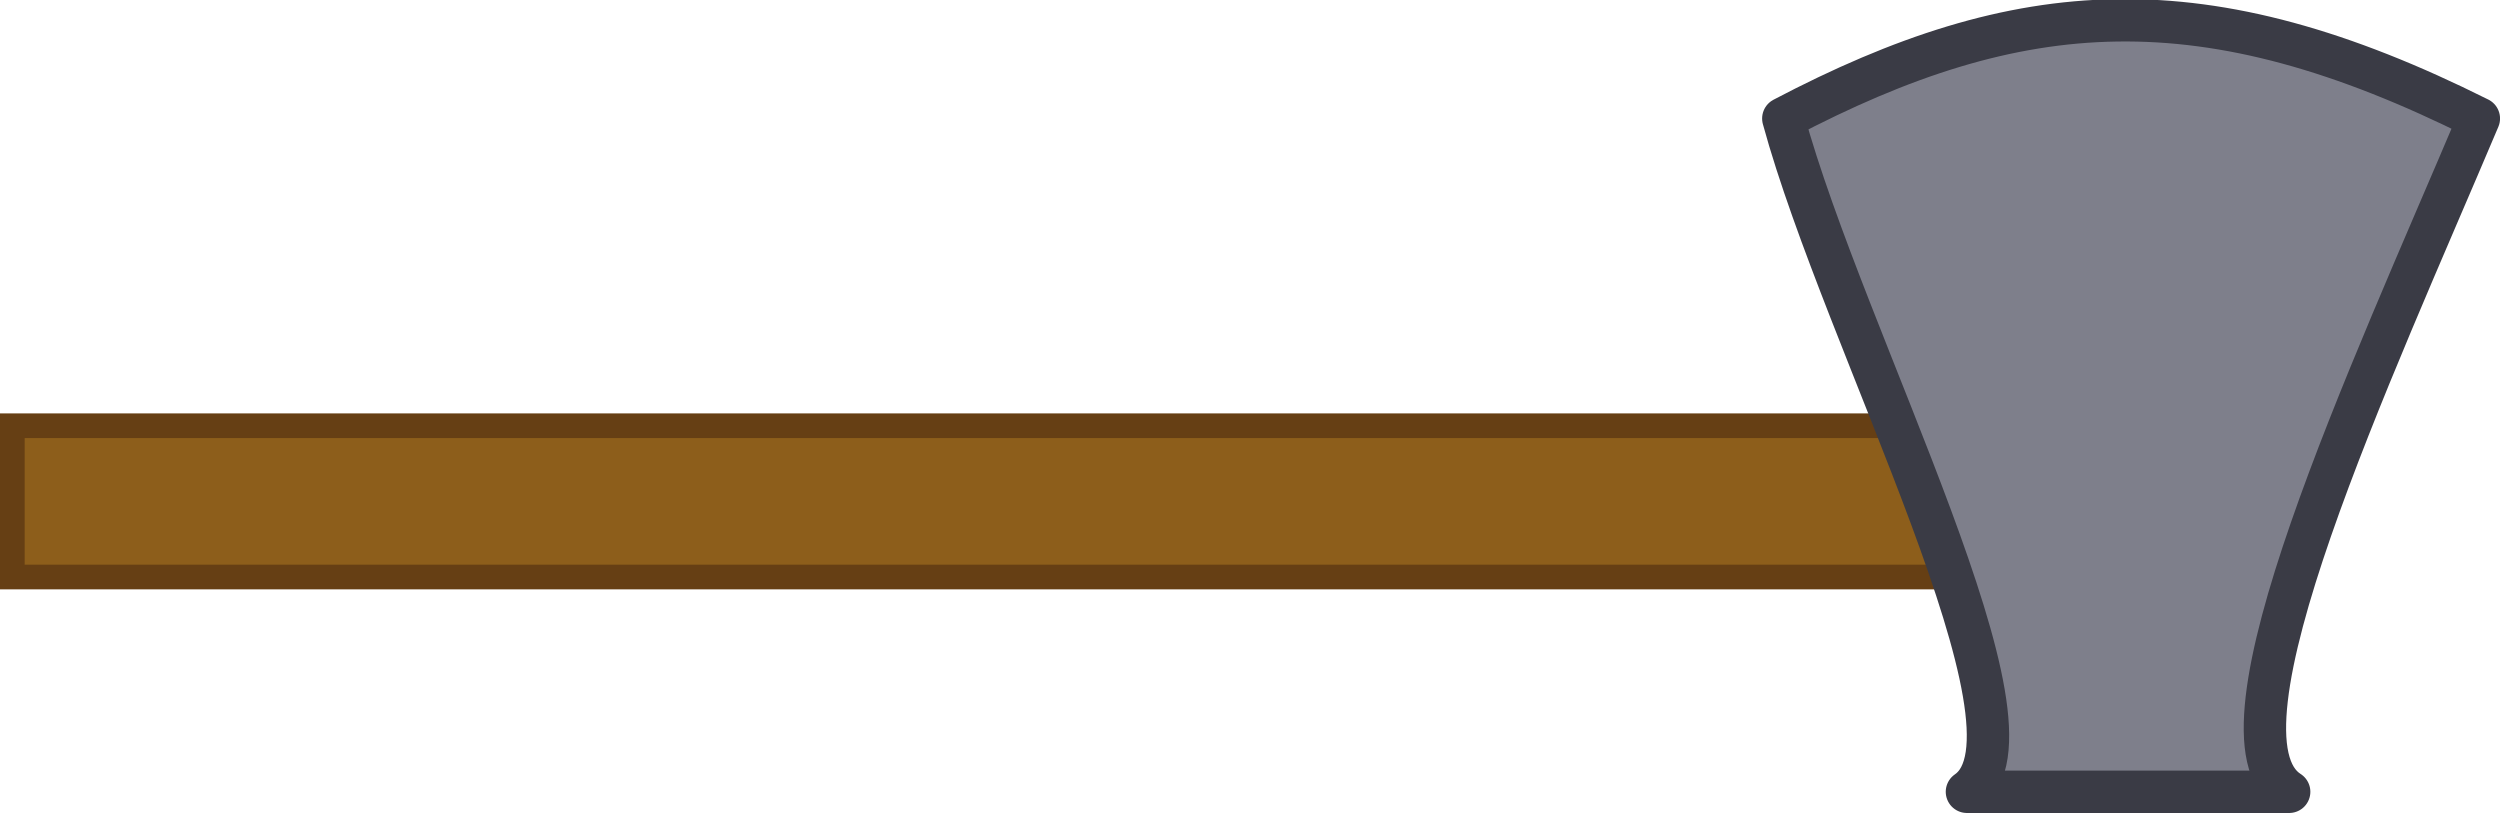
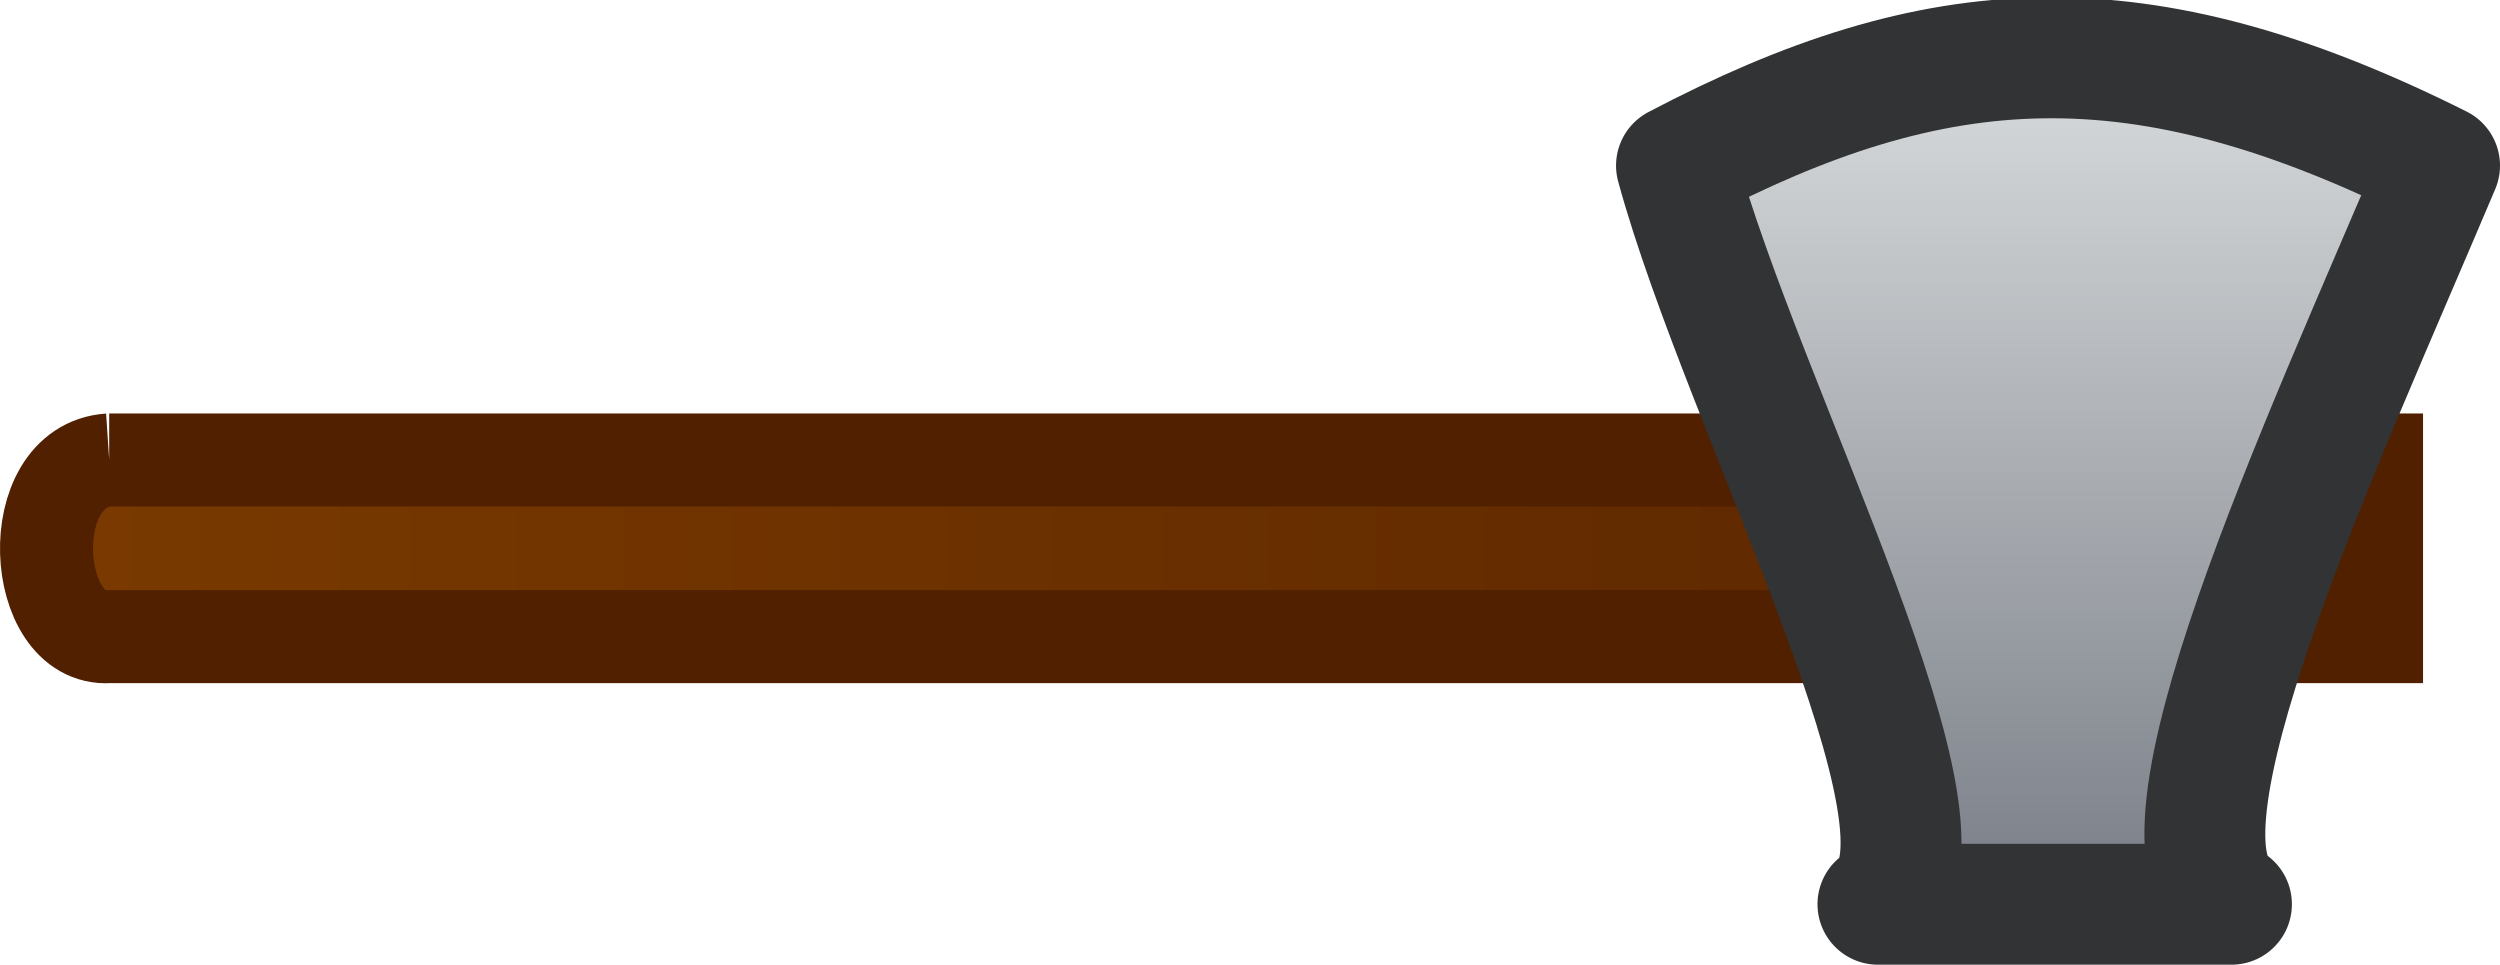
- <svg xmlns="http://www.w3.org/2000/svg" xmlns:xlink="http://www.w3.org/1999/xlink" width="58.98mm" height="19.18mm" viewBox="0 0 58.98 19.18" version="1.1" id="svg878">
+ <svg xmlns="http://www.w3.org/2000/svg" xmlns:xlink="http://www.w3.org/1999/xlink" width="53.761mm" height="20.745mm" viewBox="0 0 53.761 20.745" version="1.1" id="svg878">
  <defs id="defs875">
+     <linearGradient id="linearGradient8">
+       <stop style="stop-color:#daddde;stop-opacity:1;" offset="0" id="stop8" />
+       <stop style="stop-color:#777c85;stop-opacity:1;" offset="1" id="stop9" />
+     </linearGradient>
    <linearGradient xlink:href="#b" id="f" x1="64.015" y1="105" x2="67.644" y2="89" gradientUnits="userSpaceOnUse" gradientTransform="matrix(9.4072405e-8,1.10245,0.9070707,-6.6459205e-8,22.87162,-12.04082)" />
    <linearGradient id="b">
      <stop stop-color="#b66622" offset="0" id="stop3" />
      <stop stop-color="#6b3f1b" offset="1" id="stop4" />
    </linearGradient>
    <clipPath id="e">
      <path d="m 60.387,76 v 5 c 0,13 1.708,22 0.907,29.079 -0.224,4.028 -4.201,6.535 -3.734,7.936 2.103,4.476 6.974,6.644 10.376,7.002 0,0 1.4,0.21 1.867,-0.933 C 72.58,117.638 72.18,108 72.18,108 V 76 Z" fill="#3d3522" fill-opacity="0.606" stroke-width="10.494" id="path4" />
    </clipPath>
    <linearGradient xlink:href="#a" id="d" x1="21.631" y1="42.528" x2="81.373" y2="54.182" gradientUnits="userSpaceOnUse" gradientTransform="matrix(9.4926351e-8,1,1,-9.4926351e-8,17.64183,-4.467834)" />
    <linearGradient id="a">
      <stop offset="0" stop-color="#272727" id="stop1" />
      <stop offset="1" stop-color="#dfdfdf" id="stop2" />
    </linearGradient>
    <clipPath id="c">
      <path d="M 58.856,78 57.324,74.164 55.281,73.45 c 0,0 -3.064,-19.293 -3.064,-35.014 0,-20.007 13.904,-29.556 13.904,-29.556 0,0 -1.647,20.982 6.524,35.273 V 78 Z" fill="#393a3c" fill-opacity="0.434" stroke-width="1.536" id="path2" />
    </clipPath>
+     <linearGradient xlink:href="#linearGradient1" id="linearGradient6" x1="-3.1556397e-08" y1="8.245" x2="47.994" y2="8.245" gradientUnits="userSpaceOnUse" gradientTransform="matrix(1.15805,0,0,0.680823,-3.963206,5.267108)" />
+     <linearGradient id="linearGradient1">
+       <stop style="stop-color:#7d3c00;stop-opacity:1;" offset="0" id="stop5" />
+       <stop style="stop-color:#582400;stop-opacity:1;" offset="1" id="stop6" />
+     </linearGradient>
+     <linearGradient xlink:href="#linearGradient8" id="linearGradient9" x1="50.276" y1="0.103" x2="50.276" y2="19.112" gradientUnits="userSpaceOnUse" gradientTransform="translate(-6.019589,0.7651446)" />
  </defs>
-   <path id="rect1" style="fill:#8d5e1b;stroke:#663f14;stroke-width:0.582" d="M 0.291,10.044 H 47.703 V 13.613 H 0.291 Z" />
-   <path style="fill:#7e7f8b;fill-opacity:1;stroke:#3a3b45;stroke-width:1;stroke-linejoin:round;stroke-dasharray:none;stroke-opacity:1" d="m 42.072,2.796 c 5.591,-2.938 9.934,-3.239 16.409,0 -2.53,5.987 -6.543,14.571 -4.475,15.884 H 46.404 C 48.469,17.265 43.516,8.09 42.072,2.796 Z" id="path1" />
+   <path id="rect1-0" style="fill:url(#linearGradient6);stroke:#502000;stroke-width:2;stroke-dasharray:none;stroke-opacity:1" d="M 2.348,9.891 H 51.106 V 13.691 H 2.348 c -1.687,0.11 -1.904,-3.673 2.83e-4,-3.8 z" />
+   <path style="fill:url(#linearGradient9);stroke:#313334;stroke-width:2.6;stroke-linejoin:round;stroke-dasharray:none;stroke-opacity:1" d="m 36.052,3.561 c 5.591,-2.938 9.934,-3.239 16.409,0 -2.53,5.987 -6.543,14.571 -4.475,15.884 H 40.384 C 42.45,18.03 37.496,8.856 36.052,3.561 Z" id="path1" />
</svg>
